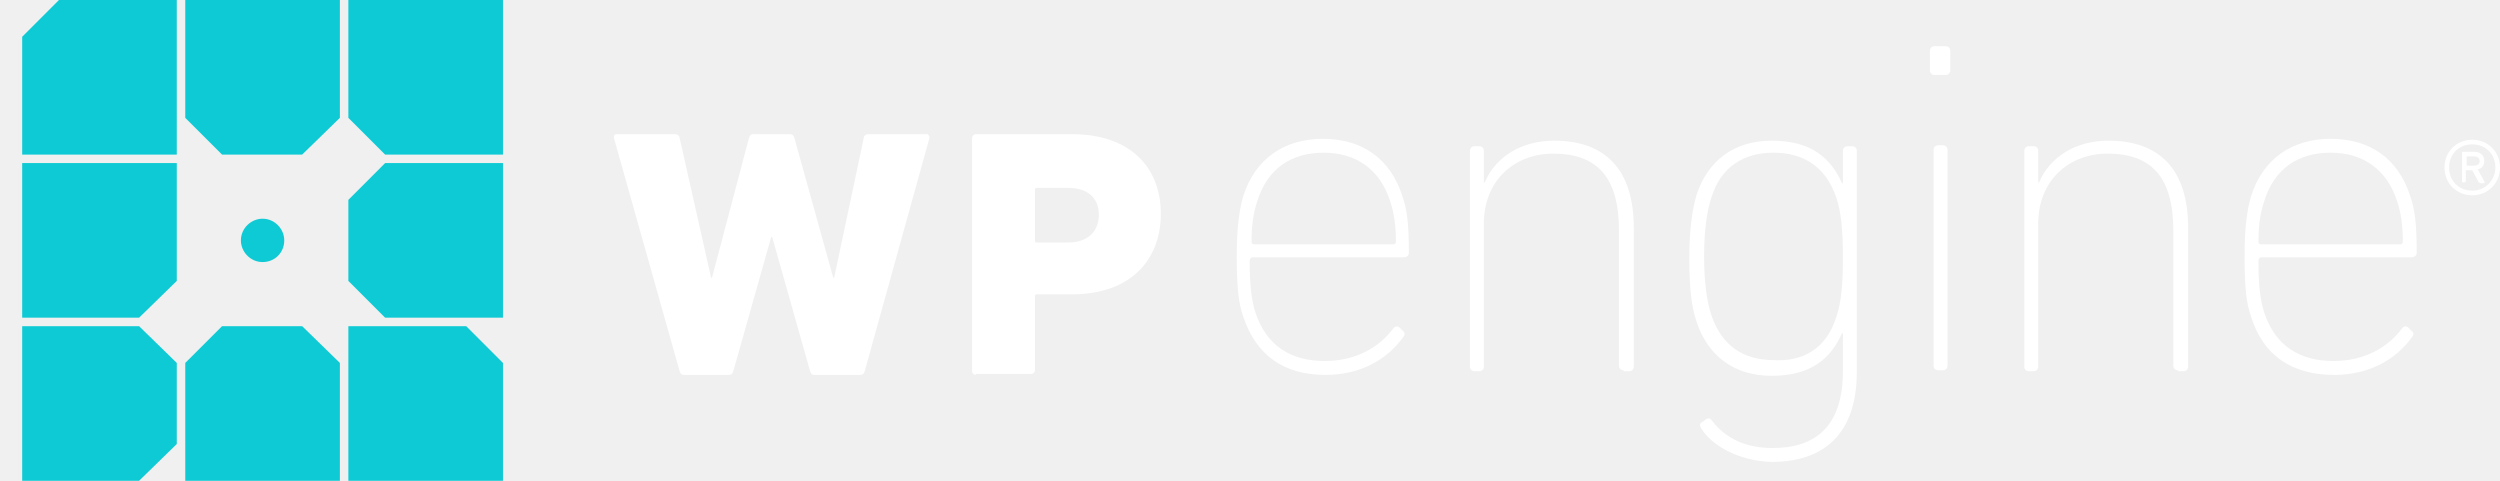
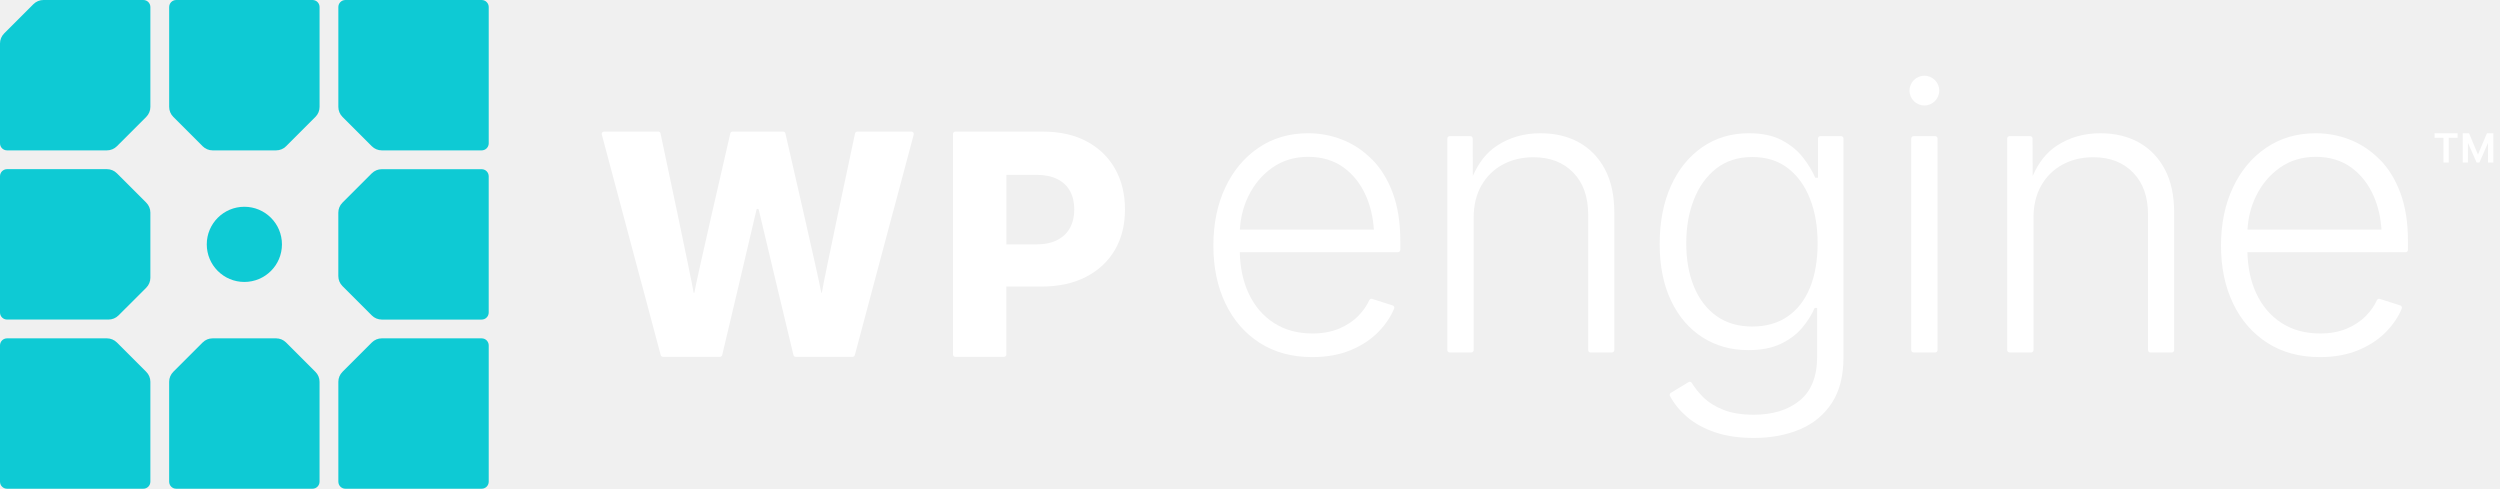
- <svg xmlns="http://www.w3.org/2000/svg" width="104" height="20" viewBox="0 0 104 20" fill="none">
-   <path fill-rule="evenodd" clip-rule="evenodd" d="M0.923 1.529L2.453 0H7.354V6.431H0.923V1.529ZM7.707 0H14.139V4.902L12.57 6.431H9.237L7.707 4.902V0ZM16.021 6.784L14.492 8.314V11.686L16.021 13.216H20.923V6.784H16.021ZM7.707 20H14.139V15.098L12.57 13.569H9.237L7.707 15.098V20ZM20.923 20V15.098L19.394 13.569H14.492V20H20.923ZM14.492 0V4.902L16.021 6.431H20.923V0H14.492ZM10.021 10C10.021 10.471 10.413 10.902 10.923 10.902C11.433 10.902 11.825 10.51 11.825 10C11.825 9.529 11.433 9.098 10.923 9.098C10.453 9.098 10.021 9.49 10.021 10ZM7.354 6.784H0.923V13.216H5.786L7.354 11.686V6.784ZM5.786 13.569L7.354 15.098V18.471L5.786 20H0.923V13.569H5.786Z" fill="#0ECAD4" />
-   <path d="M80.477 3.117C80.361 3.117 80.284 3.04 80.284 2.924V2.116C80.284 2 80.361 1.923 80.477 1.923H80.939C81.054 1.923 81.131 2 81.131 2.116V2.924C81.131 3.04 81.054 3.117 80.939 3.117H80.477Z" fill="white" />
-   <path d="M80.631 15.403C80.515 15.403 80.438 15.326 80.438 15.211V6.237C80.438 6.121 80.515 6.044 80.631 6.044H80.823C80.939 6.044 81.016 6.121 81.016 6.237V15.211C81.016 15.326 80.939 15.403 80.823 15.403H80.631Z" fill="white" />
-   <path d="M33.893 15.596C33.777 15.596 33.739 15.557 33.7 15.442L32.122 9.857H32.083L30.505 15.442C30.466 15.557 30.428 15.596 30.312 15.596H28.464C28.349 15.596 28.31 15.557 28.272 15.442L25.538 5.736C25.538 5.659 25.538 5.582 25.654 5.582H28.079C28.195 5.582 28.272 5.659 28.272 5.736L29.581 11.552H29.619L31.159 5.736C31.198 5.62 31.236 5.582 31.352 5.582H32.853C32.969 5.582 33.007 5.62 33.046 5.736L34.663 11.552H34.701L35.933 5.736C35.933 5.659 36.01 5.582 36.126 5.582H38.551C38.628 5.582 38.667 5.659 38.667 5.736L35.972 15.442C35.933 15.557 35.895 15.596 35.779 15.596H33.893Z" fill="white" />
-   <path fill-rule="evenodd" clip-rule="evenodd" d="M40.592 15.596C40.515 15.596 40.438 15.519 40.438 15.442V5.736C40.438 5.659 40.515 5.582 40.592 5.582H44.596C47.021 5.582 48.291 6.968 48.291 8.894C48.291 10.82 47.021 12.245 44.596 12.245H43.133C43.056 12.245 43.056 12.284 43.056 12.322V15.403C43.056 15.48 42.979 15.557 42.902 15.557H40.592V15.596ZM45.712 8.933C45.712 8.239 45.25 7.816 44.442 7.816H43.133C43.056 7.816 43.056 7.854 43.056 7.893V10.011C43.056 10.088 43.094 10.088 43.133 10.088H44.442C45.25 10.088 45.712 9.626 45.712 8.933Z" fill="white" />
-   <path fill-rule="evenodd" clip-rule="evenodd" d="M51.449 10.666C51.449 11.975 51.526 12.63 51.718 13.169C52.257 14.787 53.412 15.596 55.144 15.596C56.607 15.596 57.724 14.941 58.378 14.017C58.455 13.94 58.455 13.824 58.34 13.747L58.224 13.632C58.147 13.555 58.032 13.555 57.955 13.67C57.377 14.44 56.415 15.018 55.106 15.018C53.72 15.018 52.68 14.402 52.218 12.977C52.065 12.476 51.987 11.898 51.987 10.858C51.987 10.781 52.026 10.704 52.103 10.704H58.378C58.532 10.704 58.609 10.627 58.609 10.512C58.609 9.318 58.532 8.702 58.34 8.162C57.839 6.583 56.646 5.775 55.029 5.775C53.45 5.775 52.218 6.583 51.718 8.162C51.564 8.702 51.449 9.395 51.449 10.666ZM58.07 10.05C58.07 10.127 58.032 10.165 57.955 10.165H52.18C52.103 10.165 52.065 10.127 52.065 10.05C52.065 9.356 52.142 8.856 52.295 8.394C52.719 7.007 53.72 6.352 55.067 6.352C56.415 6.352 57.416 7.046 57.839 8.394C57.993 8.856 58.07 9.395 58.07 10.05Z" fill="white" />
-   <path d="M67.541 15.403C67.426 15.403 67.349 15.326 67.349 15.211V9.587C67.349 7.354 66.425 6.391 64.615 6.391C63.037 6.391 61.728 7.469 61.728 9.318V15.249C61.728 15.365 61.651 15.442 61.535 15.442H61.343C61.227 15.442 61.15 15.365 61.15 15.249V6.275C61.15 6.16 61.227 6.083 61.343 6.083H61.535C61.651 6.083 61.728 6.16 61.728 6.275V7.585H61.766C62.228 6.506 63.306 5.852 64.654 5.852C66.771 5.852 67.965 7.046 67.965 9.472V15.249C67.965 15.365 67.888 15.442 67.772 15.442H67.541V15.403Z" fill="white" />
-   <path fill-rule="evenodd" clip-rule="evenodd" d="M70.814 17.56C70.698 17.599 70.698 17.714 70.775 17.83C71.237 18.561 72.354 19.178 73.701 19.216C75.857 19.216 77.243 18.061 77.243 15.48V6.275C77.243 6.16 77.166 6.083 77.05 6.083H76.858C76.743 6.083 76.665 6.16 76.665 6.275V7.623H76.627C76.165 6.583 75.356 5.852 73.701 5.852C72.123 5.852 71.045 6.699 70.583 8.085C70.39 8.74 70.275 9.587 70.275 10.743C70.275 11.898 70.352 12.746 70.583 13.4C71.045 14.787 72.123 15.634 73.701 15.634C75.356 15.634 76.165 14.902 76.627 13.863H76.665V15.442C76.665 17.753 75.51 18.638 73.74 18.638C72.585 18.638 71.776 18.215 71.237 17.521C71.16 17.406 71.083 17.367 70.968 17.444L70.814 17.56ZM76.665 10.704C76.665 11.898 76.588 12.592 76.396 13.169C75.972 14.556 74.933 15.056 73.778 14.979C72.508 14.979 71.622 14.363 71.199 13.131C71.006 12.553 70.891 11.744 70.891 10.666C70.891 9.587 71.006 8.779 71.199 8.201C71.584 6.968 72.508 6.352 73.778 6.352C74.933 6.352 75.934 6.853 76.396 8.239C76.588 8.817 76.665 9.549 76.665 10.704Z" fill="white" />
-   <path d="M90.41 15.211C90.41 15.326 90.487 15.403 90.602 15.403V15.442H90.833C90.949 15.442 91.026 15.365 91.026 15.249V9.472C91.026 7.046 89.832 5.852 87.715 5.852C86.367 5.852 85.289 6.506 84.827 7.585H84.789V6.275C84.789 6.16 84.712 6.083 84.596 6.083H84.404C84.288 6.083 84.211 6.16 84.211 6.275V15.249C84.211 15.365 84.288 15.442 84.404 15.442H84.596C84.712 15.442 84.789 15.365 84.789 15.249V9.318C84.789 7.469 86.098 6.391 87.676 6.391C89.486 6.391 90.41 7.354 90.41 9.587V15.211Z" fill="white" />
-   <path fill-rule="evenodd" clip-rule="evenodd" d="M93.644 13.169C93.451 12.63 93.374 11.975 93.374 10.666C93.374 9.395 93.49 8.702 93.644 8.162C94.144 6.583 95.376 5.775 96.955 5.775C98.572 5.775 99.765 6.583 100.266 8.162C100.458 8.702 100.535 9.318 100.535 10.512C100.535 10.627 100.458 10.704 100.304 10.704H94.067C93.99 10.704 93.952 10.781 93.952 10.858C93.952 11.898 94.029 12.476 94.183 12.977C94.645 14.402 95.684 15.018 97.07 15.018C98.379 15.018 99.342 14.44 99.919 13.67C99.996 13.555 100.112 13.555 100.189 13.632L100.304 13.747C100.42 13.824 100.42 13.94 100.343 14.017C99.688 14.941 98.572 15.596 97.109 15.596C95.338 15.596 94.144 14.787 93.644 13.169ZM99.842 10.165C99.919 10.165 99.958 10.127 99.958 10.05C99.958 9.395 99.881 8.856 99.727 8.394C99.303 7.046 98.302 6.352 96.955 6.352C95.607 6.352 94.606 7.007 94.183 8.394C94.029 8.856 93.952 9.356 93.952 10.05C93.952 10.127 93.99 10.165 94.067 10.165H99.842Z" fill="white" />
-   <path fill-rule="evenodd" clip-rule="evenodd" d="M102.422 7.546C102.422 7.585 102.422 7.585 102.46 7.585H102.537C102.537 7.585 102.576 7.585 102.576 7.546V7.084H102.845L103.115 7.585C103.134 7.585 103.143 7.594 103.153 7.604C103.163 7.614 103.172 7.623 103.192 7.623H103.307C103.346 7.623 103.384 7.585 103.346 7.546L103.076 7.046C103.269 7.007 103.346 6.853 103.346 6.699C103.346 6.468 103.191 6.314 102.922 6.314H102.46C102.441 6.314 102.431 6.314 102.426 6.319C102.422 6.323 102.422 6.333 102.422 6.352V7.546ZM102.922 6.506C103.076 6.506 103.153 6.583 103.153 6.699C103.153 6.814 103.076 6.891 102.922 6.891H102.614V6.506H102.922Z" fill="white" />
-   <path fill-rule="evenodd" clip-rule="evenodd" d="M102.845 5.813C102.191 5.813 101.69 6.314 101.69 6.968C101.69 7.623 102.191 8.124 102.845 8.124C103.499 8.124 104 7.623 104 6.968C104 6.314 103.499 5.813 102.845 5.813ZM102.845 6.006C103.384 6.006 103.807 6.391 103.807 6.968C103.807 7.508 103.384 7.931 102.845 7.931C102.306 7.931 101.883 7.546 101.883 6.968C101.883 6.429 102.268 6.006 102.845 6.006Z" fill="white" />
+ <svg xmlns="http://www.w3.org/2000/svg" width="1064" height="208" viewBox="0 0 1064 208" fill="none">
+   <path d="M1058.44 56.71L1054.62 65.8L1050.83 56.71H1048.14V69.17H1050.35V60.78L1054.04 69.17H1055.25L1058.9 60.81V69.17H1061.16V56.71H1058.44Z" fill="white" />
+   <path d="M1036.16 58.66H1039.93V69.17H1042.18V58.66H1045.95V56.71H1036.16V58.66Z" fill="white" />
+   <path d="M387.93 56.01H364.88C364.41 56.01 364 56.33 363.9 56.79C362.34 64.07 350.48 119.72 349.82 124.39C349.77 124.74 349.55 124.74 349.5 124.39C348.76 119.72 335.93 63.99 334.27 56.77C334.17 56.32 333.76 56 333.3 56H311.79C311.32 56 310.92 56.31 310.82 56.77C309.15 63.98 296.28 119.72 295.56 124.39C295.49 124.82 295.24 124.82 295.17 124.39C294.49 119.72 282.67 64.08 281.12 56.79C281.02 56.33 280.62 56 280.14 56H257.09C256.43 56 255.95 56.62 256.12 57.26L281.19 151.13C281.31 151.57 281.7 151.87 282.16 151.87H306.4C306.86 151.87 307.26 151.56 307.37 151.11C308.89 144.7 319.55 99.78 321.96 89.27C322.08 88.75 322.81 88.75 322.93 89.27C325.37 99.77 336.16 144.71 337.69 151.11C337.8 151.56 338.2 151.87 338.66 151.87H362.84C363.29 151.87 363.69 151.57 363.81 151.13L388.88 57.26C389.05 56.63 388.57 56 387.91 56L387.93 56.01Z" fill="white" />
+   <path d="M462.52 60.19C457.29 57.4 451.07 56.01 443.86 56.01H406.59C406.04 56.01 405.59 56.46 405.59 57.01V150.88C405.59 151.43 406.04 151.88 406.59 151.88H427.3C427.85 151.88 428.3 151.43 428.3 150.88V121.96H443.21C450.54 121.96 456.87 120.59 462.19 117.84C467.51 115.1 471.61 111.28 474.48 106.39C477.35 101.5 478.79 95.75 478.79 89.15C478.79 82.55 477.38 76.82 474.57 71.84C471.76 66.86 467.74 62.98 462.51 60.19H462.52ZM455.41 96.93C454.21 99.16 452.41 100.9 450 102.14C447.6 103.38 444.62 104.01 441.06 104.01H428.31V74.41H441C444.56 74.41 447.55 75.01 449.97 76.21C452.39 77.41 454.2 79.12 455.41 81.33C456.61 83.54 457.21 86.15 457.21 89.15C457.21 92.15 456.61 94.71 455.41 96.94V96.93Z" fill="white" />
+   <path d="M583.93 67.87C580.2 64.11 576 61.31 571.33 59.47C566.66 57.63 561.8 56.71 556.75 56.71C548.73 56.71 541.69 58.77 535.63 62.89C529.56 67.01 524.84 72.66 521.47 79.85C518.09 87.04 516.41 95.28 516.41 104.55C516.41 113.82 518.13 122.04 521.56 129.17C524.99 136.31 529.85 141.89 536.14 145.93C542.43 149.96 549.88 151.98 558.5 151.98C564.7 151.98 570.19 150.98 574.97 148.97C579.75 146.97 583.71 144.32 586.87 141.02C589.75 138.01 591.91 134.78 593.35 131.32C593.57 130.78 593.27 130.17 592.72 129.99L583.98 127.21C583.49 127.06 582.98 127.3 582.77 127.76C581.68 130.14 580.14 132.35 578.14 134.39C575.92 136.67 573.17 138.5 569.91 139.87C566.64 141.24 562.87 141.93 558.59 141.93C552.28 141.93 546.8 140.44 542.16 137.44C537.52 134.45 533.94 130.25 531.41 124.84C529.05 119.79 527.81 113.95 527.65 107.34H594.97C595.52 107.34 595.97 106.89 595.97 106.34V102.48C595.97 94.69 594.9 87.91 592.76 82.14C590.62 76.38 587.68 71.61 583.95 67.85L583.93 67.87ZM531.28 83.55C533.72 78.5 537.13 74.44 541.49 71.36C545.85 68.29 550.95 66.75 556.77 66.75C562.59 66.75 567.67 68.26 571.84 71.28C576.01 74.3 579.22 78.42 581.47 83.63C583.3 87.87 584.38 92.57 584.72 97.71H527.69C527.98 92.62 529.17 87.9 531.28 83.55Z" fill="white" />
+   <path d="M672.03 60.62C667.34 58.01 661.86 56.71 655.6 56.71C648.63 56.71 642.44 58.49 637.03 62.06C632.71 64.91 629.32 69.2 626.84 74.89L626.78 58.94C626.78 58.39 626.33 57.94 625.78 57.94H616.99C616.44 57.94 615.99 58.39 615.99 58.94V149C615.99 149.55 616.44 150 616.99 150H626.19C626.74 150 627.19 149.55 627.19 149V92.61C627.19 87.34 628.3 82.77 630.52 78.9C632.74 75.03 635.78 72.07 639.62 70.01C643.46 67.95 647.8 66.92 652.63 66.92C659.71 66.92 665.36 69.1 669.59 73.47C673.82 77.83 675.93 83.78 675.93 91.3V149.01C675.93 149.56 676.38 150.01 676.93 150.01H686.05C686.6 150.01 687.05 149.56 687.05 149.01V90.48C687.05 83.18 685.72 77.03 683.06 72.03C680.4 67.04 676.72 63.23 672.03 60.63V60.62Z" fill="white" />
+   <path d="M783.6 57.94H774.73C774.18 57.94 773.73 58.39 773.73 58.94V75.64H772.58C771.37 72.84 769.63 69.97 767.35 67.04C765.07 64.1 762.07 61.65 758.33 59.67C754.6 57.69 749.93 56.71 744.33 56.71C736.81 56.71 730.19 58.69 724.48 62.64C718.77 66.59 714.32 72.1 711.14 79.15C707.96 86.2 706.36 94.43 706.36 103.81C706.36 113.19 707.98 121.27 711.22 128.02C714.46 134.77 718.92 139.96 724.6 143.58C730.28 147.2 736.77 149.01 744.07 149.01C749.56 149.01 754.17 148.12 757.9 146.33C761.63 144.55 764.67 142.27 767 139.5C769.33 136.73 771.1 133.91 772.31 131.06H773.38V151.73C773.38 160.18 770.91 166.43 765.97 170.46C761.03 174.5 754.5 176.51 746.37 176.51C741.26 176.51 736.95 175.81 733.44 174.41C729.93 173.01 727.06 171.2 724.83 168.98C722.88 167.03 721.28 165.03 720.03 162.97C719.74 162.5 719.13 162.34 718.66 162.62L711.11 167.2C710.66 167.48 710.49 168.06 710.74 168.53C712.51 171.81 714.89 174.74 717.88 177.33C721.12 180.13 725.11 182.34 729.86 183.96C734.61 185.58 740.11 186.39 746.37 186.39C753.73 186.39 760.29 185.17 766.05 182.73C771.81 180.29 776.34 176.54 779.64 171.49C782.93 166.44 784.58 160.02 784.58 152.22V58.94C784.58 58.39 784.13 57.94 783.58 57.94H783.6ZM770.28 122.54C768.08 127.84 764.91 131.9 760.77 134.73C756.62 137.56 751.62 138.97 745.74 138.97C739.86 138.97 734.68 137.48 730.51 134.48C726.34 131.49 723.15 127.33 720.96 122.01C718.76 116.69 717.67 110.54 717.67 103.56C717.67 96.58 718.75 90.5 720.92 84.95C723.09 79.41 726.26 75 730.43 71.73C734.6 68.46 739.71 66.83 745.75 66.83C751.79 66.83 756.78 68.41 760.9 71.56C765.02 74.72 768.16 79.05 770.33 84.57C772.5 90.09 773.58 96.41 773.58 103.55C773.58 110.69 772.48 117.23 770.29 122.53L770.28 122.54Z" fill="white" />
+   <path d="M823.62 57.94H814.42C813.868 57.94 813.42 58.388 813.42 58.94V149C813.42 149.552 813.868 150 814.42 150H823.62C824.173 150 824.62 149.552 824.62 149V58.94C824.62 58.388 824.173 57.94 823.62 57.94Z" fill="white" />
+   <path d="M819.02 44.89C822.516 44.89 825.35 42.056 825.35 38.56C825.35 35.064 822.516 32.23 819.02 32.23C815.524 32.23 812.69 35.064 812.69 38.56C812.69 42.056 815.524 44.89 819.02 44.89Z" fill="white" />
+   <path d="M910.3 60.62C905.61 58.01 900.13 56.71 893.87 56.71C886.9 56.71 880.71 58.49 875.3 62.06C870.98 64.91 867.59 69.2 865.11 74.89L865.05 58.94C865.05 58.39 864.6 57.94 864.05 57.94H855.26C854.71 57.94 854.26 58.39 854.26 58.94V149C854.26 149.55 854.71 150 855.26 150H864.46C865.01 150 865.46 149.55 865.46 149V92.61C865.46 87.34 866.57 82.77 868.79 78.9C871.01 75.03 874.05 72.07 877.89 70.01C881.73 67.95 886.07 66.92 890.9 66.92C897.98 66.92 903.63 69.1 907.86 73.47C912.09 77.83 914.2 83.78 914.2 91.3V149.01C914.2 149.56 914.65 150.01 915.2 150.01H924.32C924.87 150.01 925.32 149.56 925.32 149.01V90.48C925.32 83.18 923.99 77.03 921.33 72.03C918.67 67.04 914.99 63.23 910.3 60.63V60.62Z" fill="white" />
+   <path d="M1012.78 67.87C1009.05 64.11 1004.85 61.31 1000.18 59.47C995.51 57.63 990.65 56.71 985.6 56.71C977.58 56.71 970.54 58.77 964.48 62.89C958.41 67.01 953.69 72.66 950.32 79.85C946.94 87.04 945.26 95.28 945.26 104.55C945.26 113.82 946.98 122.04 950.41 129.17C953.84 136.31 958.7 141.89 964.99 145.93C971.28 149.96 978.73 151.98 987.35 151.98C993.55 151.98 999.04 150.98 1003.82 148.97C1008.6 146.97 1012.56 144.32 1015.72 141.02C1018.6 138.01 1020.76 134.78 1022.2 131.32C1022.42 130.78 1022.12 130.17 1021.57 129.99L1012.83 127.21C1012.34 127.06 1011.83 127.3 1011.62 127.76C1010.53 130.14 1008.99 132.35 1006.99 134.39C1004.77 136.67 1002.02 138.5 998.76 139.87C995.49 141.24 991.72 141.93 987.44 141.93C981.13 141.93 975.65 140.44 971.01 137.44C966.37 134.45 962.79 130.25 960.26 124.84C957.9 119.79 956.66 113.95 956.5 107.34H1023.82C1024.37 107.34 1024.82 106.89 1024.82 106.34V102.48C1024.82 94.69 1023.75 87.91 1021.61 82.14C1019.47 76.38 1016.53 71.61 1012.8 67.85L1012.78 67.87ZM960.12 83.55C962.56 78.5 965.97 74.44 970.33 71.36C974.69 68.29 979.79 66.75 985.61 66.75C991.43 66.75 996.51 68.26 1000.68 71.28C1004.85 74.3 1008.06 78.42 1010.31 83.63C1012.14 87.87 1013.22 92.57 1013.56 97.71H956.53C956.82 92.62 958.01 87.9 960.12 83.55Z" fill="white" />
+   <path d="M133 208C134.66 208 136 206.66 136 205V162.49C136 160.9 135.37 159.37 134.24 158.25L121.75 145.76C120.62 144.63 119.1 144 117.51 144H90.48C88.89 144 87.36 144.63 86.24 145.76L73.75 158.25C72.62 159.38 71.99 160.9 71.99 162.49V205C71.99 206.66 73.33 208 74.99 208H133Z" fill="#0ECAD4" />
+   <path d="M158.24 73.76L145.75 86.25C144.62 87.38 143.99 88.9 143.99 90.49V117.52C143.99 119.11 144.62 120.64 145.75 121.76L158.24 134.25C159.37 135.38 160.89 136.01 162.48 136.01H204.99C206.65 136.01 207.99 134.67 207.99 133.01V75.01C207.99 73.35 206.65 72.01 204.99 72.01H162.48C160.89 72.01 159.36 72.64 158.24 73.77V73.76Z" fill="#0ECAD4" />
+   <path d="M75 0C73.34 0 72 1.34 72 3V45.51C72 47.1 72.63 48.63 73.76 49.75L86.25 62.24C87.38 63.37 88.9 64 90.49 64H117.52C119.11 64 120.64 63.37 121.76 62.24L134.25 49.75C135.38 48.62 136.01 47.1 136.01 45.51V3C136.01 1.34 134.67 0 133.01 0H75Z" fill="#0ECAD4" />
+   <path d="M205 144H162.49C160.9 144 159.37 144.63 158.25 145.76L145.76 158.25C144.63 159.38 144 160.9 144 162.49V205C144 206.66 145.34 208 147 208H205C206.66 208 208 206.66 208 205V147C208 145.34 206.66 144 205 144Z" fill="#0ECAD4" />
+   <path d="M61 0H18.49C16.89 0 15.37 0.63 14.24 1.76L1.76 14.24C0.63 15.37 0 16.89 0 18.49V61C0 62.66 1.34 64 3 64H45.51C47.1 64 48.63 63.37 49.75 62.24L62.24 49.75C63.37 48.62 64 47.1 64 45.51V3C64 1.34 62.66 0 61 0Z" fill="#0ECAD4" />
+   <path d="M144 3V45.51C144 47.1 144.63 48.63 145.76 49.75L158.25 62.24C159.38 63.37 160.9 64 162.49 64H205C206.66 64 208 62.66 208 61V3C208 1.34 206.66 0 205 0H147C145.34 0 144 1.34 144 3Z" fill="#0ECAD4" />
+   <path d="M104 120C95.16 120 88 112.84 88 104C88 95.16 95.17 88 104 88C112.83 88 120 95.16 120 104C120 112.84 112.83 120 104 120Z" fill="#0ECAD4" />
+   <path d="M0 147V205C0 206.66 1.34 208 3 208H61C62.66 208 64 206.66 64 205V162.49C64 160.9 63.37 159.37 62.24 158.25L49.75 145.76C48.62 144.63 47.1 144 45.51 144H3C1.34 144 0 145.34 0 147Z" fill="#0ECAD4" />
+   <path d="M62.24 86.24L49.75 73.75C48.62 72.62 47.1 71.99 45.51 71.99H3C1.34 72 0 73.34 0 75V133C0 134.66 1.34 136 3 136H46.2C47.79 136 49.32 135.37 50.44 134.24L62.24 122.45C63.37 121.32 64 119.8 64 118.21V90.49C64 88.9 63.37 87.37 62.24 86.25V86.24Z" fill="#0ECAD4" />
</svg>
